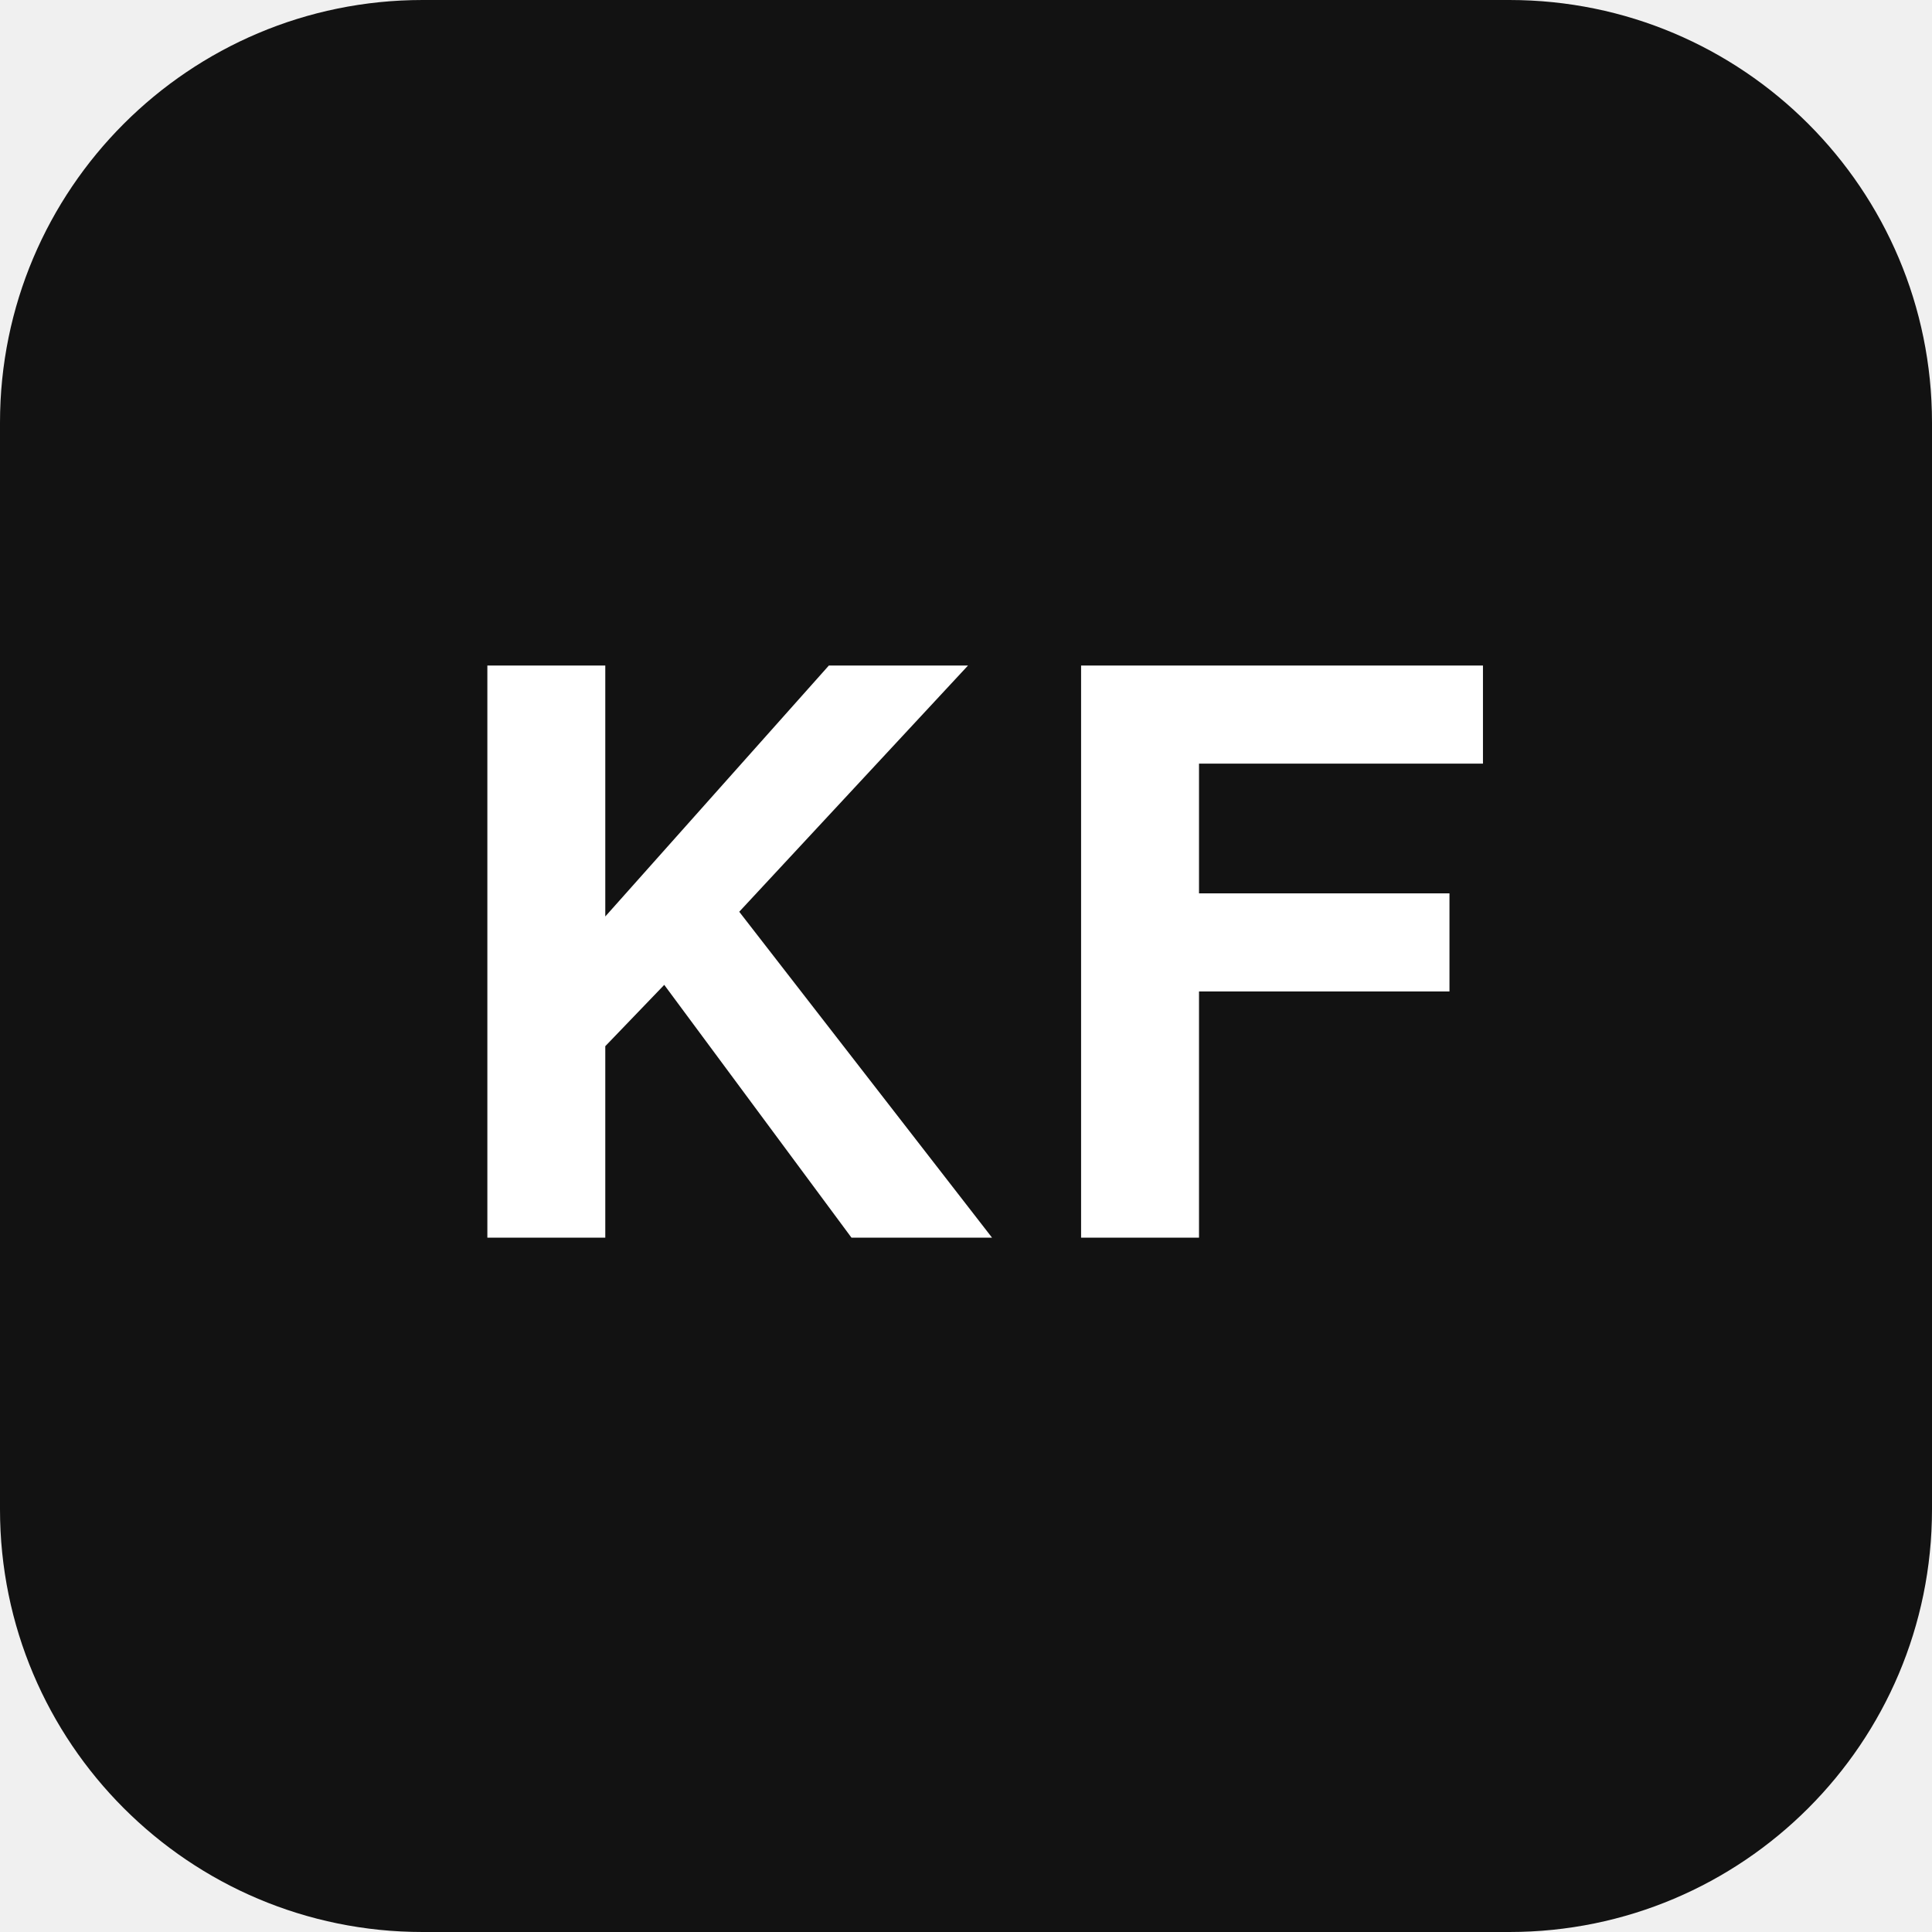
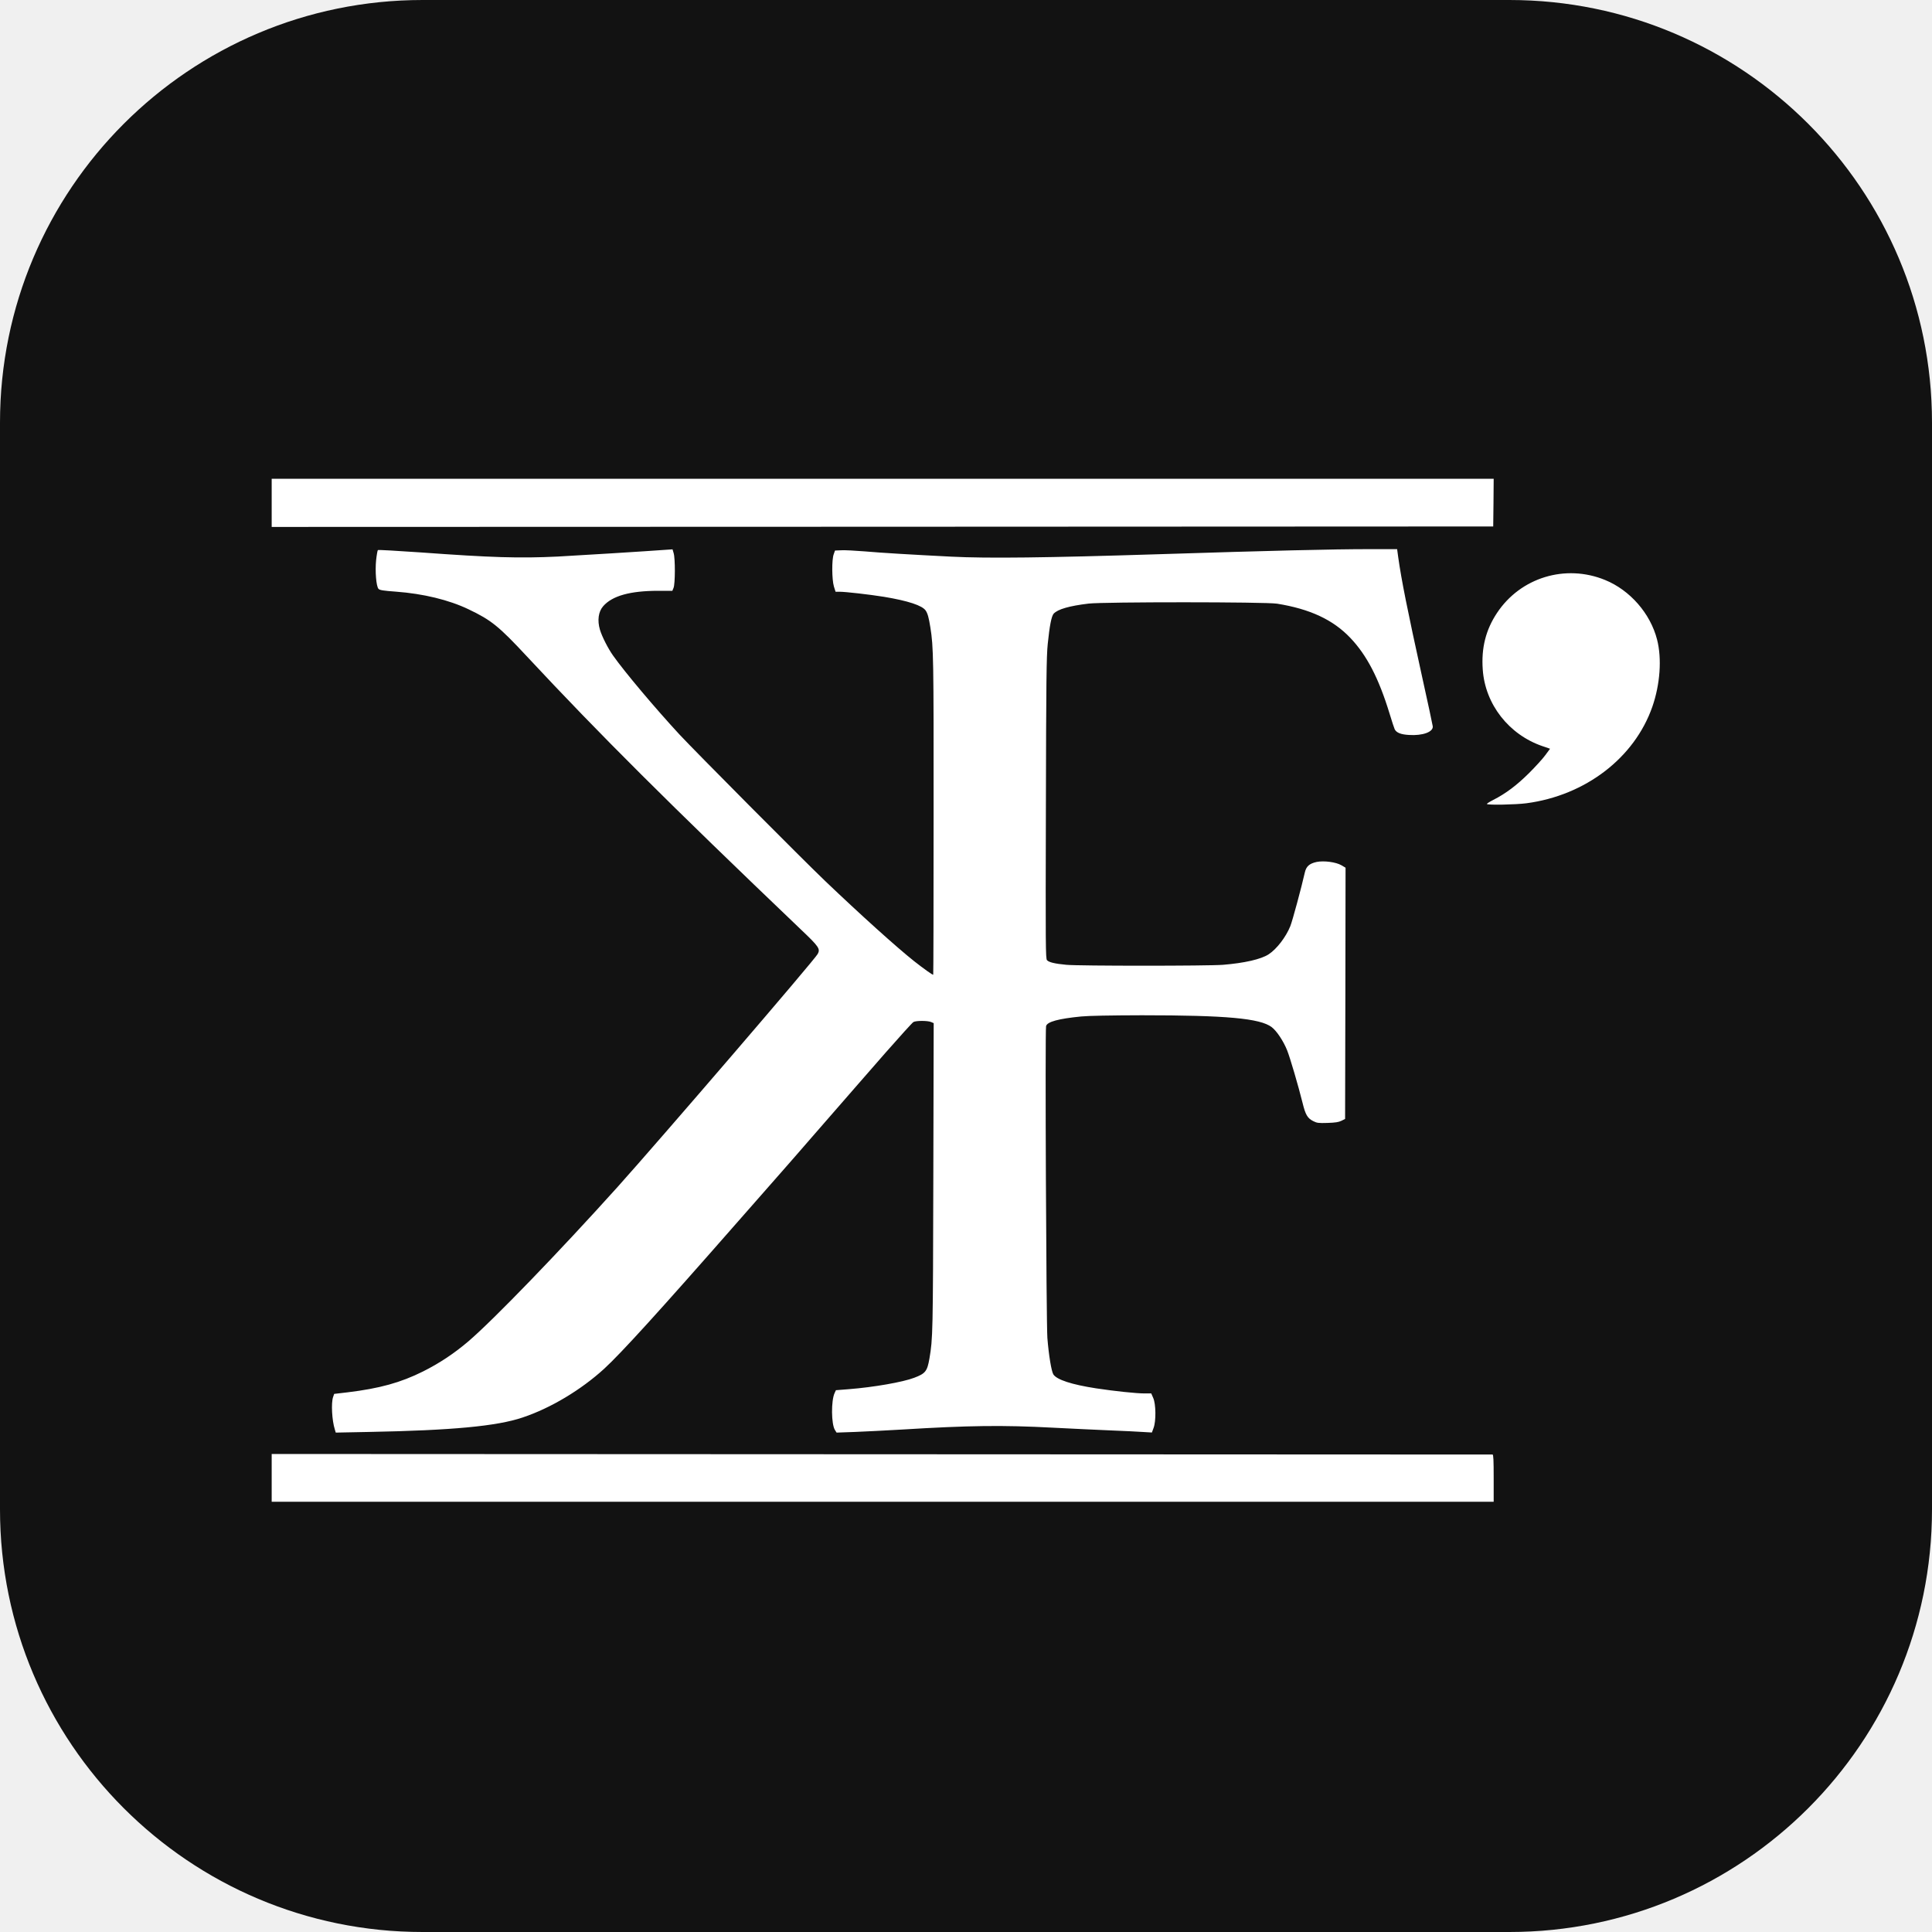
<svg xmlns="http://www.w3.org/2000/svg" viewBox="0 0 64 64">
  <rect width="64" height="64" rx="14" fill="#121212" />
-   <text x="32" y="41" font-family="Helvetica, Arial, sans-serif" font-size="26" font-weight="700" letter-spacing="1" text-anchor="middle" fill="#ffffff">KF</text>
+   <svg x="9" y="15.5" width="46" height="34.7" viewBox="0 130 1500 1130">
+     <path fill="#ffffff" fill-rule="evenodd" d="M0.0 1220.2L0.0 1194.4L658.8 1194.7C1021.1 1194.9 1318.1 1195.0 1318.8 1195.0C1319.7 1195.0 1320.0 1200.8 1320.0 1220.5L1320.0 1246.0L660.0 1246.0L0.0 1246.0L0.0 1220.2ZM68.2 1167.9C65.1 1158.2 64.1 1139.4 66.3 1133.0L67.5 1129.5L82.0 1127.8C116.7 1123.6 139.3 1117.3 163.4 1105.3C181.0 1096.5 197.3 1085.7 212.5 1072.7C239.3 1049.8 310.9 975.7 373.6 906.0C419.2 855.2 586.6 660.5 589.8 654.3C592.8 648.8 591.2 646.4 571.7 627.9C428.9 491.5 354.6 417.5 276.1 333.3C245.4 300.3 237.3 293.7 212.5 281.9C191.4 271.8 163.7 265.1 134.1 262.9C120.4 261.9 116.7 261.3 115.4 259.9C112.9 257.2 111.6 240.9 112.8 228.9C113.4 223.3 114.3 218.4 114.7 218.0C115.1 217.6 135.8 218.8 160.5 220.5C237.6 226.1 267.3 227.0 309.0 225.0C326.9 224.1 407.4 219.1 427.2 217.6L433.0 217.2L434.2 221.3C436.0 227.2 435.9 254.5 434.1 258.8L432.8 262.0L417.6 262.0C387.2 262.0 367.9 267.4 358.1 278.6C352.9 284.5 351.6 294.0 354.6 304.1C356.8 311.4 363.2 324.1 368.8 332.0C381.3 349.7 413.8 388.3 440.3 417.0C457.1 435.1 573.2 551.9 598.0 575.6C635.3 611.2 674.6 646.7 694.0 662.1C704.4 670.3 714.1 677.2 714.6 676.7C714.8 676.5 715.0 599.5 715.0 505.4C715.1 333.4 714.9 322.7 711.5 301.5C709.8 290.8 708.6 286.6 706.5 283.4C702.9 277.9 687.4 272.8 661.5 268.5C645.9 266.0 620.0 263.0 613.1 263.0L609.1 263.0L607.3 257.3C605.1 249.8 604.9 228.4 607.1 222.5L608.5 218.5L615.5 218.2C619.4 218.0 630.6 218.6 640.5 219.4C658.4 221.0 690.7 222.9 734.0 225.1C773.6 227.1 837.2 226.3 957.5 222.5C1079.5 218.6 1146.7 217.0 1185.1 217.0L1215.7 217.0L1216.9 225.8C1220.2 249.6 1227.1 284.1 1242.5 354.0C1248.8 382.3 1254.0 406.8 1254.2 408.4C1254.8 414.5 1243.2 418.7 1228.4 417.7C1219.7 417.2 1215.0 415.3 1213.1 411.6C1212.5 410.4 1210.0 402.8 1207.5 394.5C1195.8 356.3 1182.9 331.5 1165.2 312.9C1146.6 293.3 1121.6 281.6 1086.0 275.9C1073.9 273.9 898.8 273.9 882.5 275.8C861.5 278.3 849.1 281.9 844.7 286.7C842.3 289.4 840.3 299.8 838.3 319.3C836.9 333.3 836.6 357.3 836.3 497.3C835.9 646.7 836.0 659.3 837.5 661.0C839.6 663.3 845.8 664.8 858.5 666.0C872.1 667.3 1011.4 667.3 1027.6 666.0C1050.8 664.1 1068.8 660.0 1077.0 654.6C1085.6 649.0 1095.6 636.0 1100.3 624.3C1102.5 619.0 1112.4 582.3 1116.0 566.3C1117.5 559.6 1121.0 556.6 1128.7 554.9C1136.7 553.3 1149.6 555.0 1155.6 558.5L1160.0 561.1L1159.8 696.8L1159.5 832.5L1155.5 834.5C1152.4 836.0 1149.0 836.5 1140.5 836.8C1130.6 837.1 1129.1 836.9 1125.0 834.8C1118.9 831.7 1116.7 828.0 1113.6 815.3C1108.8 796.0 1100.1 766.5 1096.9 758.4C1092.8 748.2 1085.6 737.4 1080.2 733.3C1067.6 723.8 1031.2 720.5 940.0 720.5C905.7 720.6 883.0 721.0 874.5 721.8C849.9 724.2 837.7 727.5 836.5 732.2C835.3 736.9 836.7 1052.8 837.9 1069.0C839.4 1088.0 842.3 1105.2 844.4 1108.5C848.2 1114.2 864.0 1119.4 890.5 1123.5C910.4 1126.5 933.7 1129.0 943.0 1129.0L950.1 1129.0L952.2 1133.8C955.2 1140.3 955.4 1159.1 952.6 1166.3L950.8 1171.2L940.6 1170.6C935.1 1170.2 920.1 1169.5 907.5 1169.0C882.4 1167.9 872.0 1167.4 844.0 1166.0C789.7 1163.1 752.9 1163.6 681.0 1168.0C663.7 1169.0 640.7 1170.2 629.9 1170.6L610.2 1171.3L608.5 1168.6C604.4 1162.4 604.2 1136.7 608.1 1128.5L609.5 1125.5L623.5 1124.4C650.2 1122.3 681.7 1116.8 694.0 1112.1C706.2 1107.5 708.1 1105.1 710.5 1091.3C714.2 1069.5 714.3 1064.8 714.7 895.7L715.1 729.0L712.3 727.8C708.5 726.2 696.1 726.2 693.2 727.8C692.0 728.5 678.5 743.4 663.2 760.8C648.0 778.2 634.4 793.9 632.9 795.5C630.2 798.6 616.0 814.9 582.8 853.0C572.1 865.4 557.9 881.6 551.4 889.0C544.8 896.4 523.3 921.0 503.5 943.5C418.0 1041.0 377.7 1085.3 359.1 1102.4C334.1 1125.2 301.3 1144.9 271.0 1155.0C243.2 1164.4 194.7 1168.9 104.9 1170.6L69.2 1171.3L68.2 1167.9ZM1312.7 492.3C1312.3 492.0 1315.4 490.0 1319.5 487.9C1332.8 481.2 1344.9 472.1 1358.1 459.0C1365.0 452.1 1373.0 443.4 1375.8 439.5L1380.9 432.6L1373.0 429.9C1336.5 417.5 1310.8 384.7 1308.2 347.1C1306.5 323.7 1311.5 304.1 1323.6 285.9C1349.0 247.6 1397.5 232.8 1440.3 250.3C1467.3 261.3 1489.3 286.5 1496.5 314.7C1501.8 335.3 1499.8 363.0 1491.4 387.2C1472.1 442.5 1419.1 483.1 1355.3 491.5C1343.8 493.0 1313.9 493.6 1312.7 492.3ZM-0.0 167.0L0.0 141.0L660.0 141.0L1320.0 141.0L1319.8 166.8L1319.5 192.5L659.8 192.8L-0.0 193.0L-0.0 167.0Z" />
+   </svg>
</svg>
